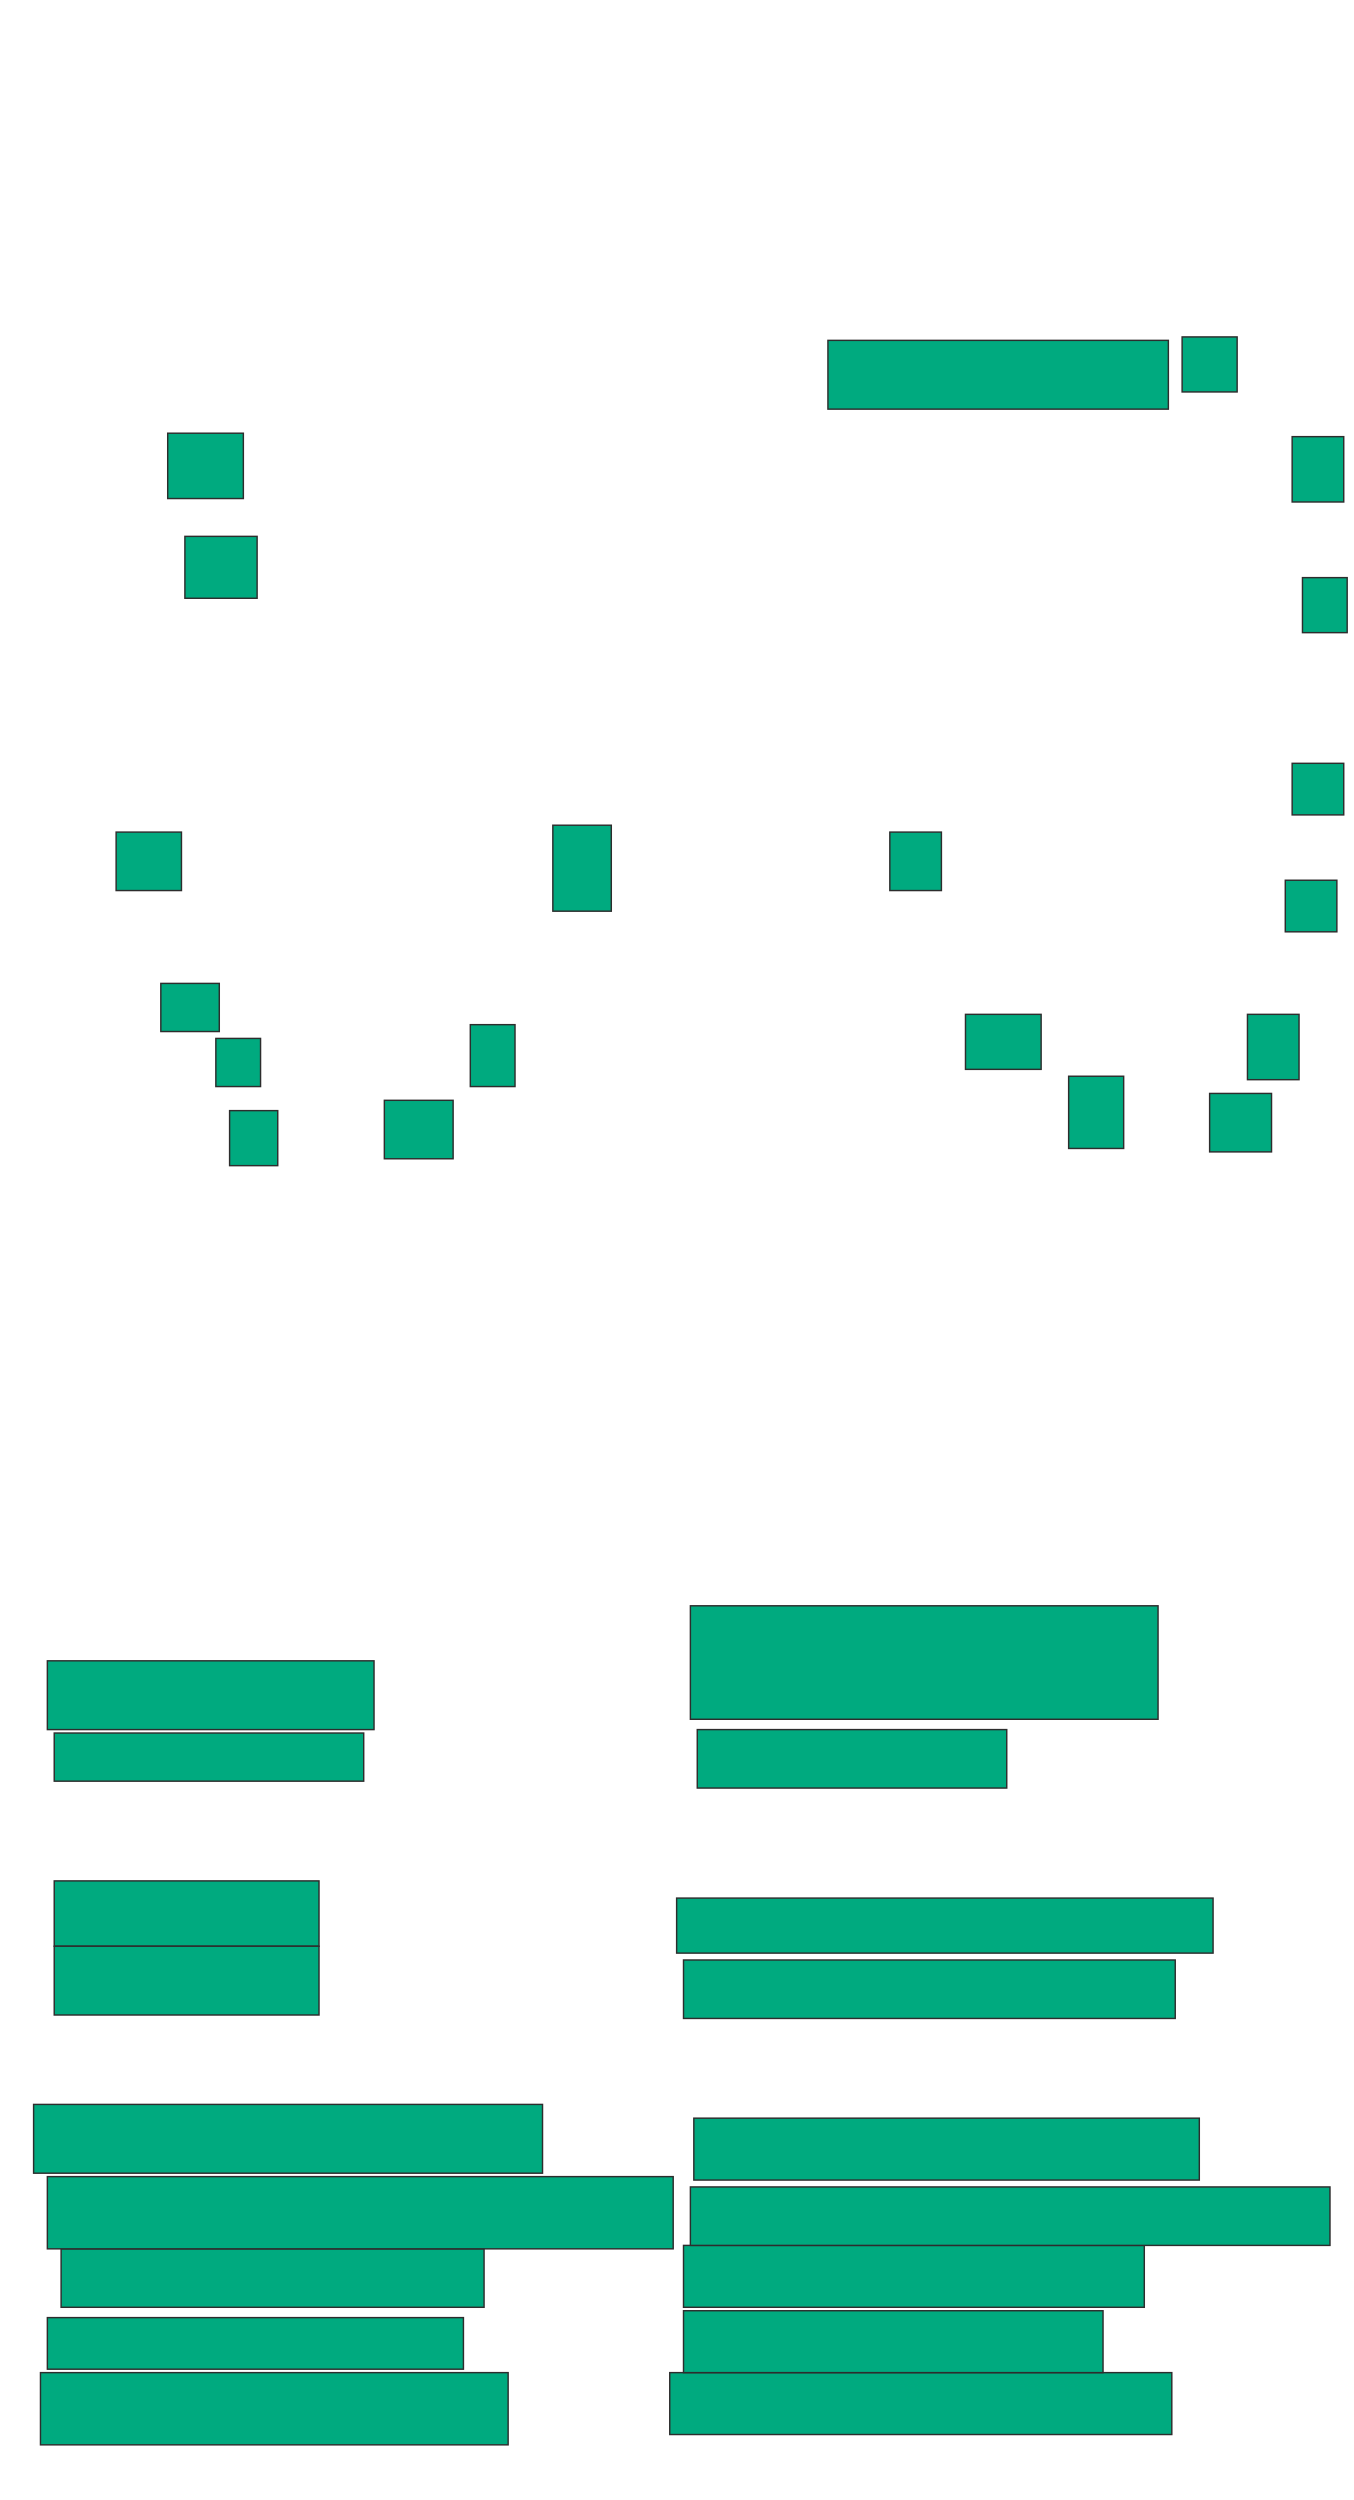
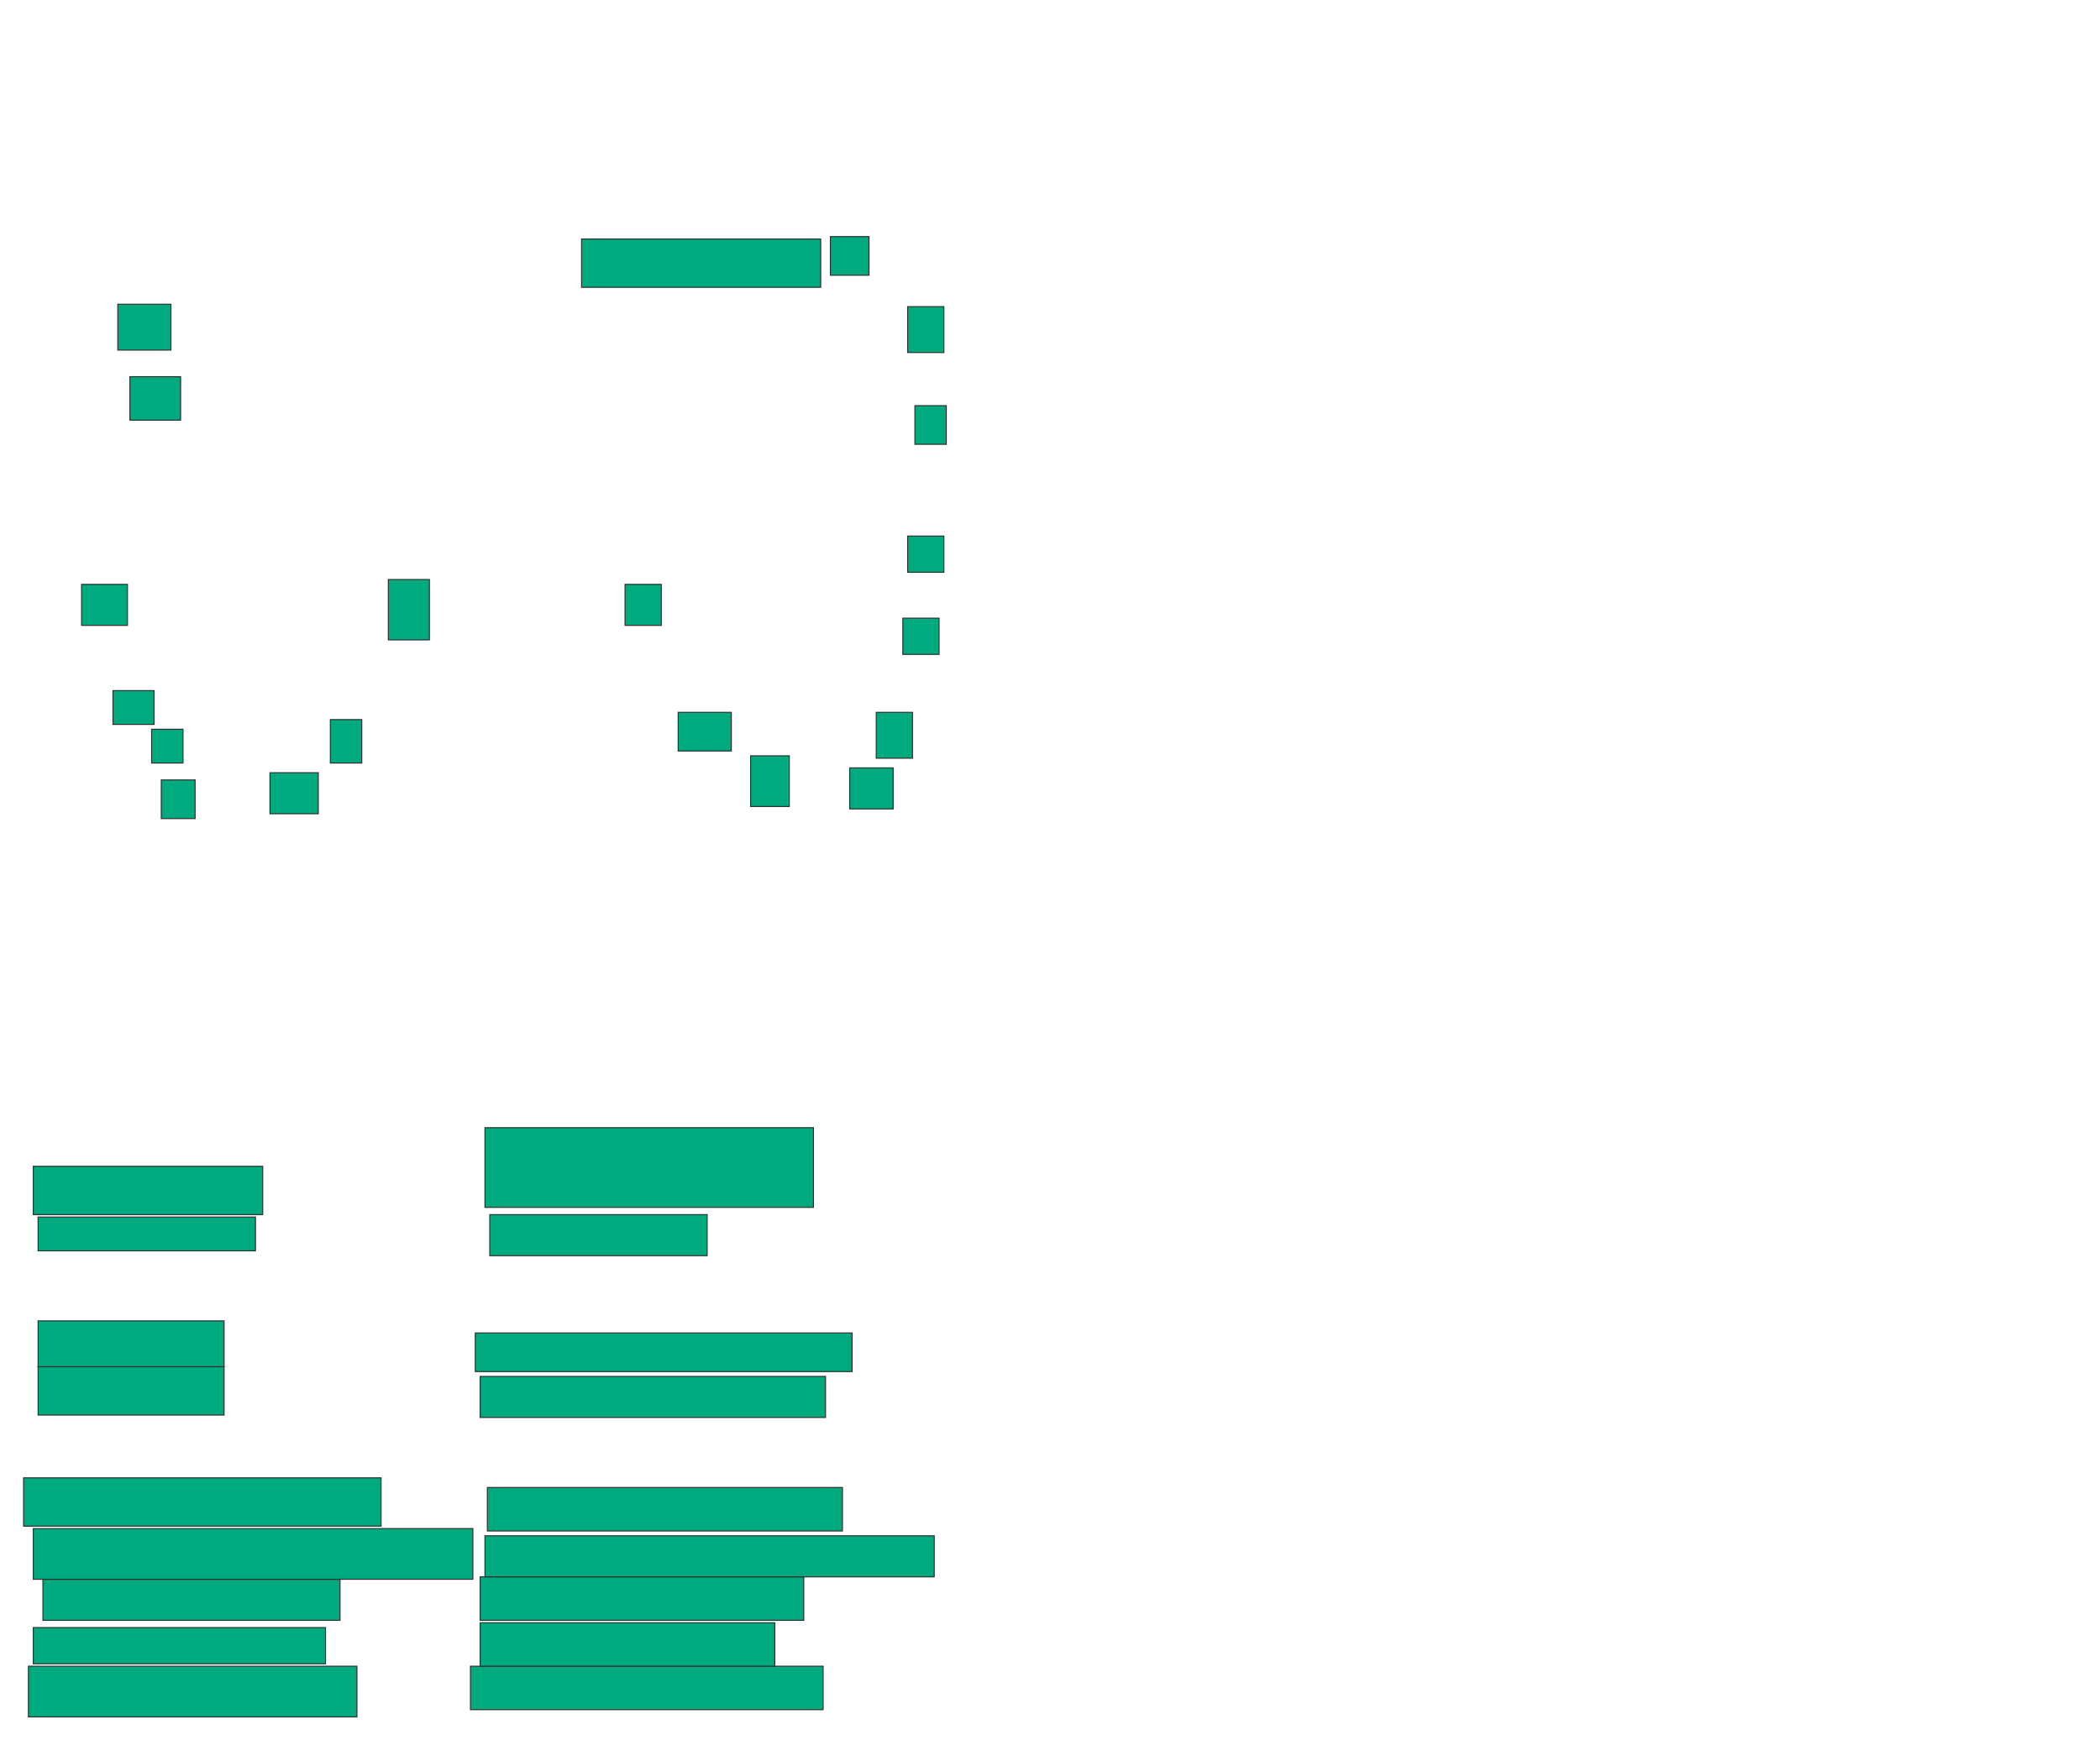
- <svg xmlns="http://www.w3.org/2000/svg" width="937" height="1731">
+ <svg xmlns="http://www.w3.org/2000/svg" width="2070" height="1731">
  <g>
  </g>
  <g>
    <g id="41b6963c679f4958b134a8311817c7b8-ao-1">
-       <rect fill="#00AA7F" stroke="#2D2D2D" x="266.119" y="761.857" width="47.619" height="40.476" />
-       <rect fill="#00AA7F" stroke="#2D2D2D" x="28.024" y="1642.809" width="323.81" height="50" />
-       <rect fill="#00AA7F" stroke="#2D2D2D" x="463.738" y="1642.809" width="347.619" height="42.857" />
-       <rect fill="#00AA7F" stroke="#2D2D2D" x="668.5" y="702.333" width="52.381" height="38.095" />
+       <rect height="40.476" width="47.619" y="761.857" x="266.119" stroke="#2D2D2D" fill="#00AA7F" />
+       <rect height="50" width="323.81" y="1642.809" x="28.024" stroke="#2D2D2D" fill="#00AA7F" />
+       <rect height="42.857" width="347.619" y="1642.809" x="463.738" stroke="#2D2D2D" fill="#00AA7F" />
+       <rect height="38.095" width="52.381" y="702.333" x="668.5" stroke="#2D2D2D" fill="#00AA7F" />
    </g>
    <g id="41b6963c679f4958b134a8311817c7b8-ao-2">
-       <rect fill="#00AA7F" stroke="#2D2D2D" x="158.976" y="769" width="33.333" height="38.095" />
-       <rect fill="#00AA7F" stroke="#2D2D2D" x="32.786" y="1604.714" width="288.095" height="35.714" />
-       <rect fill="#00AA7F" stroke="#2D2D2D" x="473.262" y="1599.952" width="290.476" height="42.857" />
-       <rect fill="#00AA7F" stroke="#2D2D2D" x="837.548" y="757.095" width="42.857" height="40.476" />
+       <rect height="38.095" width="33.333" y="769" x="158.976" stroke="#2D2D2D" fill="#00AA7F" />
+       <rect height="35.714" width="288.095" y="1604.714" x="32.786" stroke="#2D2D2D" fill="#00AA7F" />
+       <rect height="42.857" width="290.476" y="1599.952" x="473.262" stroke="#2D2D2D" fill="#00AA7F" />
+       <rect height="40.476" width="42.857" y="757.095" x="837.548" stroke="#2D2D2D" fill="#00AA7F" />
    </g>
    <g id="41b6963c679f4958b134a8311817c7b8-ao-3">
-       <rect fill="#00AA7F" stroke="#2D2D2D" x="149.452" y="719" width="30.952" height="33.333" />
-       <rect fill="#00AA7F" stroke="#2D2D2D" x="42.309" y="1557.095" width="292.857" height="40.476" />
-       <rect fill="#00AA7F" stroke="#2D2D2D" x="473.262" y="1554.714" width="319.048" height="42.857" />
-       <rect fill="#00AA7F" stroke="#2D2D2D" x="863.738" y="702.333" width="35.714" height="45.238" />
+       <rect height="33.333" width="30.952" y="719" x="149.452" stroke="#2D2D2D" fill="#00AA7F" />
+       <rect height="40.476" width="292.857" y="1557.095" x="42.309" stroke="#2D2D2D" fill="#00AA7F" />
+       <rect height="42.857" width="319.048" y="1554.714" x="473.262" stroke="#2D2D2D" fill="#00AA7F" />
+       <rect height="45.238" width="35.714" y="702.333" x="863.738" stroke="#2D2D2D" fill="#00AA7F" />
    </g>
    <g id="41b6963c679f4958b134a8311817c7b8-ao-4">
-       <rect fill="#00AA7F" stroke="#2D2D2D" x="325.643" y="709.476" width="30.952" height="42.857" />
-       <rect fill="#00AA7F" stroke="#2D2D2D" x="32.786" y="1507.095" width="433.333" height="50" />
-       <rect fill="#00AA7F" stroke="#2D2D2D" x="478.024" y="1514.238" width="442.857" height="40.476" />
-       <rect fill="#00AA7F" stroke="#2D2D2D" x="739.929" y="745.19" width="38.095" height="50" />
+       <rect height="42.857" width="30.952" y="709.476" x="325.643" stroke="#2D2D2D" fill="#00AA7F" />
+       <rect height="50" width="433.333" y="1507.095" x="32.786" stroke="#2D2D2D" fill="#00AA7F" />
+       <rect height="40.476" width="442.857" y="1514.238" x="478.024" stroke="#2D2D2D" fill="#00AA7F" />
+       <rect height="50" width="38.095" y="745.19" x="739.929" stroke="#2D2D2D" fill="#00AA7F" />
    </g>
    <g id="41b6963c679f4958b134a8311817c7b8-ao-5">
-       <rect fill="#00AA7F" stroke="#2D2D2D" x="382.786" y="571.381" width="40.476" height="59.524" />
-       <rect fill="#00AA7F" stroke="#2D2D2D" x="23.262" y="1457.095" width="352.381" height="47.619" />
-       <rect fill="#00AA7F" stroke="#2D2D2D" x="480.405" y="1466.619" width="350" height="42.857" />
-       <rect fill="#00AA7F" stroke="#2D2D2D" x="616.119" y="576.143" width="35.714" height="40.476" />
+       <rect height="59.524" width="40.476" y="571.381" x="382.786" stroke="#2D2D2D" fill="#00AA7F" />
+       <rect height="47.619" width="352.381" y="1457.095" x="23.262" stroke="#2D2D2D" fill="#00AA7F" />
+       <rect height="42.857" width="350" y="1466.619" x="480.405" stroke="#2D2D2D" fill="#00AA7F" />
+       <rect height="40.476" width="35.714" y="576.143" x="616.119" stroke="#2D2D2D" fill="#00AA7F" />
    </g>
    <g id="41b6963c679f4958b134a8311817c7b8-ao-6">
-       <rect fill="#00AA7F" stroke="#2D2D2D" x="80.405" y="576.143" width="45.238" height="40.476" />
-       <rect fill="#00AA7F" stroke="#2D2D2D" x="37.548" y="1302.333" width="183.333" height="45.238" />
+       <rect height="40.476" width="45.238" y="576.143" x="80.405" stroke="#2D2D2D" fill="#00AA7F" />
+       <rect height="45.238" width="183.333" y="1302.333" x="37.548" stroke="#2D2D2D" fill="#00AA7F" />
    </g>
    <g id="41b6963c679f4958b134a8311817c7b8-ao-7">
-       <rect fill="#00AA7F" stroke="#2D2D2D" x="111.357" y="680.905" width="40.476" height="33.333" />
-       <rect fill="#00AA7F" stroke="#2D2D2D" x="37.548" y="1347.571" width="183.333" height="47.619" />
+       <rect height="33.333" width="40.476" y="680.905" x="111.357" stroke="#2D2D2D" fill="#00AA7F" />
+       <rect height="47.619" width="183.333" y="1347.571" x="37.548" stroke="#2D2D2D" fill="#00AA7F" />
    </g>
    <g id="41b6963c679f4958b134a8311817c7b8-ao-8">
-       <rect fill="#00AA7F" stroke="#2D2D2D" x="468.5" y="1314.238" width="371.429" height="38.095" />
-       <rect fill="#00AA7F" stroke="#2D2D2D" x="894.69" y="528.524" width="35.714" height="35.714" />
+       <rect height="38.095" width="371.429" y="1314.238" x="468.5" stroke="#2D2D2D" fill="#00AA7F" />
+       <rect height="35.714" width="35.714" y="528.524" x="894.69" stroke="#2D2D2D" fill="#00AA7F" />
    </g>
    <g id="41b6963c679f4958b134a8311817c7b8-ao-9">
-       <rect fill="#00AA7F" stroke="#2D2D2D" x="473.262" y="1357.095" width="340.476" height="40.476" />
-       <rect fill="#00AA7F" stroke="#2D2D2D" x="889.929" y="609.476" width="35.714" height="35.714" />
+       <rect height="40.476" width="340.476" y="1357.095" x="473.262" stroke="#2D2D2D" fill="#00AA7F" />
+       <rect height="35.714" width="35.714" y="609.476" x="889.929" stroke="#2D2D2D" fill="#00AA7F" />
    </g>
    <g id="41b6963c679f4958b134a8311817c7b8-ao-11">
-       <rect fill="#00AA7F" stroke="#2D2D2D" x="901.833" y="399.952" width="30.952" height="38.095" />
-       <rect fill="#00AA7F" stroke="#2D2D2D" x="482.786" y="1197.571" width="214.286" height="40.476" />
+       <rect height="38.095" width="30.952" y="399.952" x="901.833" stroke="#2D2D2D" fill="#00AA7F" />
+       <rect height="40.476" width="214.286" y="1197.571" x="482.786" stroke="#2D2D2D" fill="#00AA7F" />
    </g>
    <g id="41b6963c679f4958b134a8311817c7b8-ao-13">
-       <rect fill="#00AA7F" stroke="#2D2D2D" x="116.119" y="299.952" width="52.381" height="45.238" />
-       <rect fill="#00AA7F" stroke="#2D2D2D" x="32.786" y="1149.952" width="226.19" height="47.619" />
+       <rect height="45.238" width="52.381" y="299.952" x="116.119" stroke="#2D2D2D" fill="#00AA7F" />
+       <rect height="47.619" width="226.19" y="1149.952" x="32.786" stroke="#2D2D2D" fill="#00AA7F" />
    </g>
    <g id="41b6963c679f4958b134a8311817c7b8-ao-14">
-       <rect fill="#00AA7F" stroke="#2D2D2D" x="128.024" y="371.381" width="50" height="42.857" />
-       <rect fill="#00AA7F" stroke="#2D2D2D" x="37.548" y="1199.952" width="214.286" height="33.333" />
+       <rect height="42.857" width="50" y="371.381" x="128.024" stroke="#2D2D2D" fill="#00AA7F" />
+       <rect height="33.333" width="214.286" y="1199.952" x="37.548" stroke="#2D2D2D" fill="#00AA7F" />
    </g>
    <g id="41b6963c679f4958b134a8311817c7b8-ao-10">
      <g>
-         <rect fill="#00AA7F" stroke="#2D2D2D" x="818.5" y="233.286" width="38.095" height="38.095" />
-         <rect fill="#00AA7F" stroke="#2D2D2D" x="894.69" y="302.333" width="35.714" height="45.238" />
-         <rect fill="#00AA7F" stroke="#2D2D2D" x="478.024" y="1111.857" width="323.81" height="78.571" />
+         <rect height="38.095" width="38.095" y="233.286" x="818.5" stroke="#2D2D2D" fill="#00AA7F" />
+         <rect height="45.238" width="35.714" y="302.333" x="894.69" stroke="#2D2D2D" fill="#00AA7F" />
+         <rect height="78.571" width="323.81" y="1111.857" x="478.024" stroke="#2D2D2D" fill="#00AA7F" />
      </g>
-       <rect height="47.619" width="235.714" y="235.667" x="573.262" stroke="#2D2D2D" fill="#00AA7F" />
+       <rect fill="#00AA7F" stroke="#2D2D2D" x="573.262" y="235.667" width="235.714" height="47.619" />
    </g>
  </g>
</svg>
